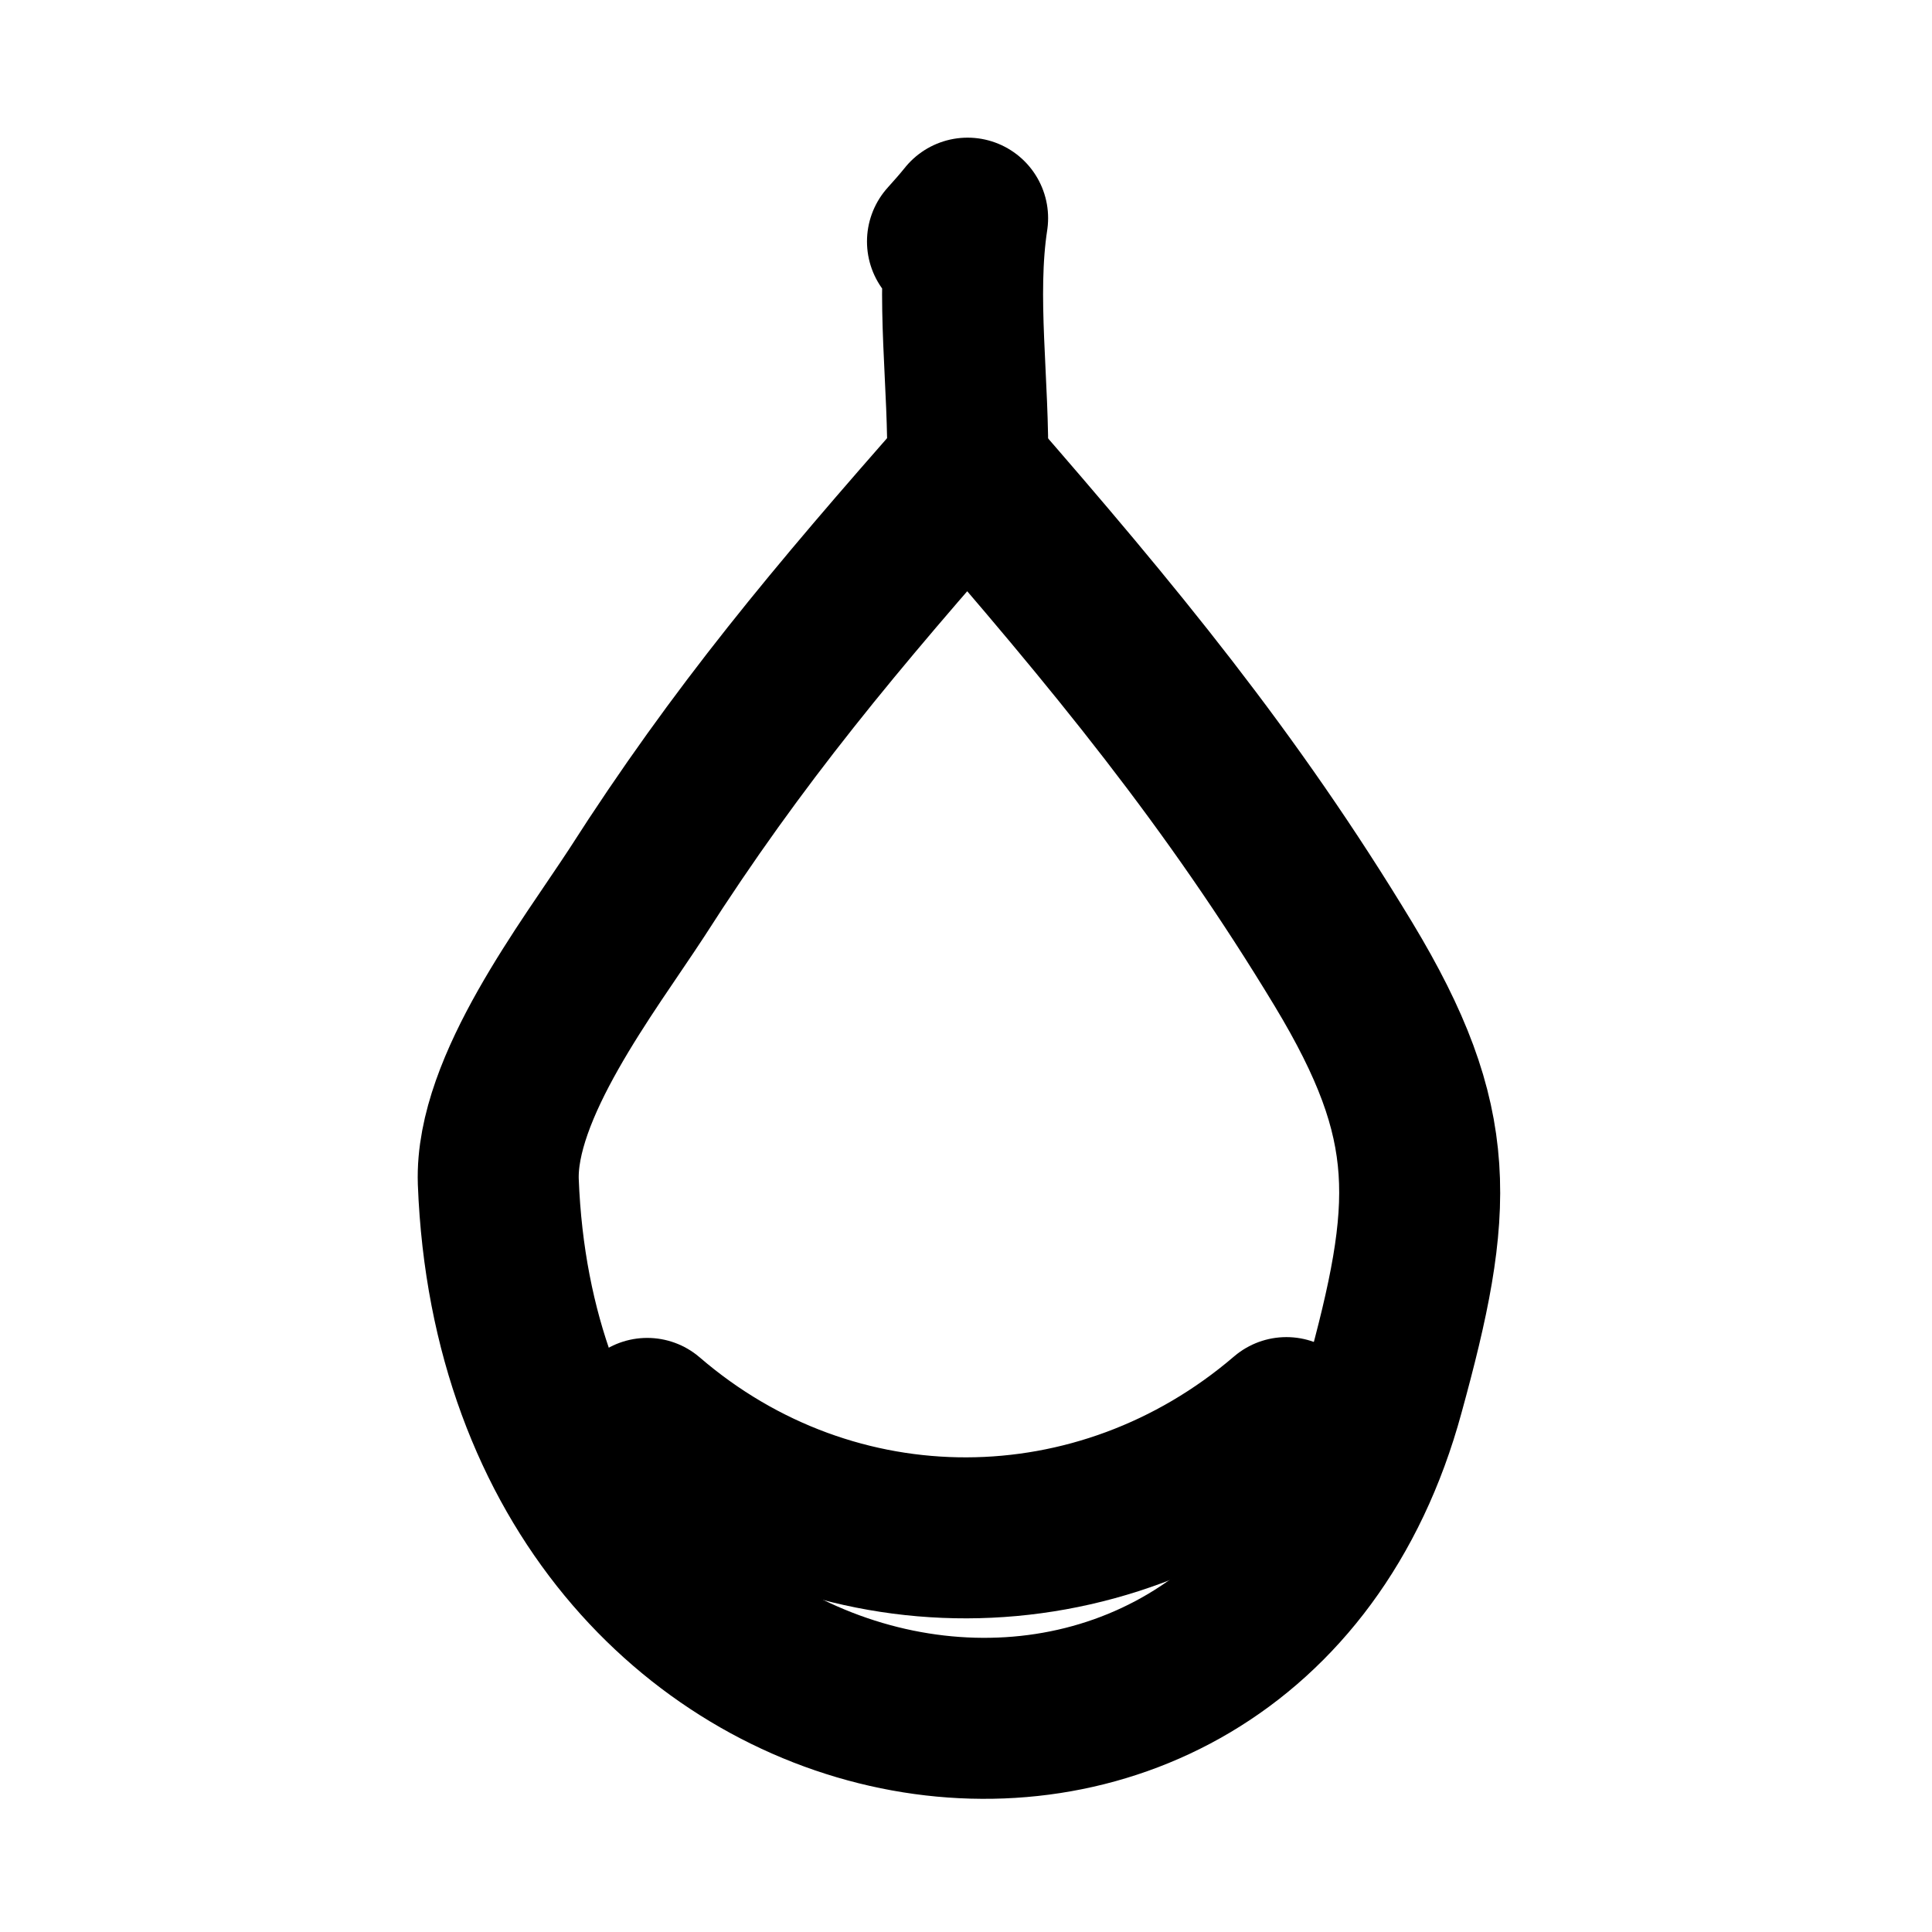
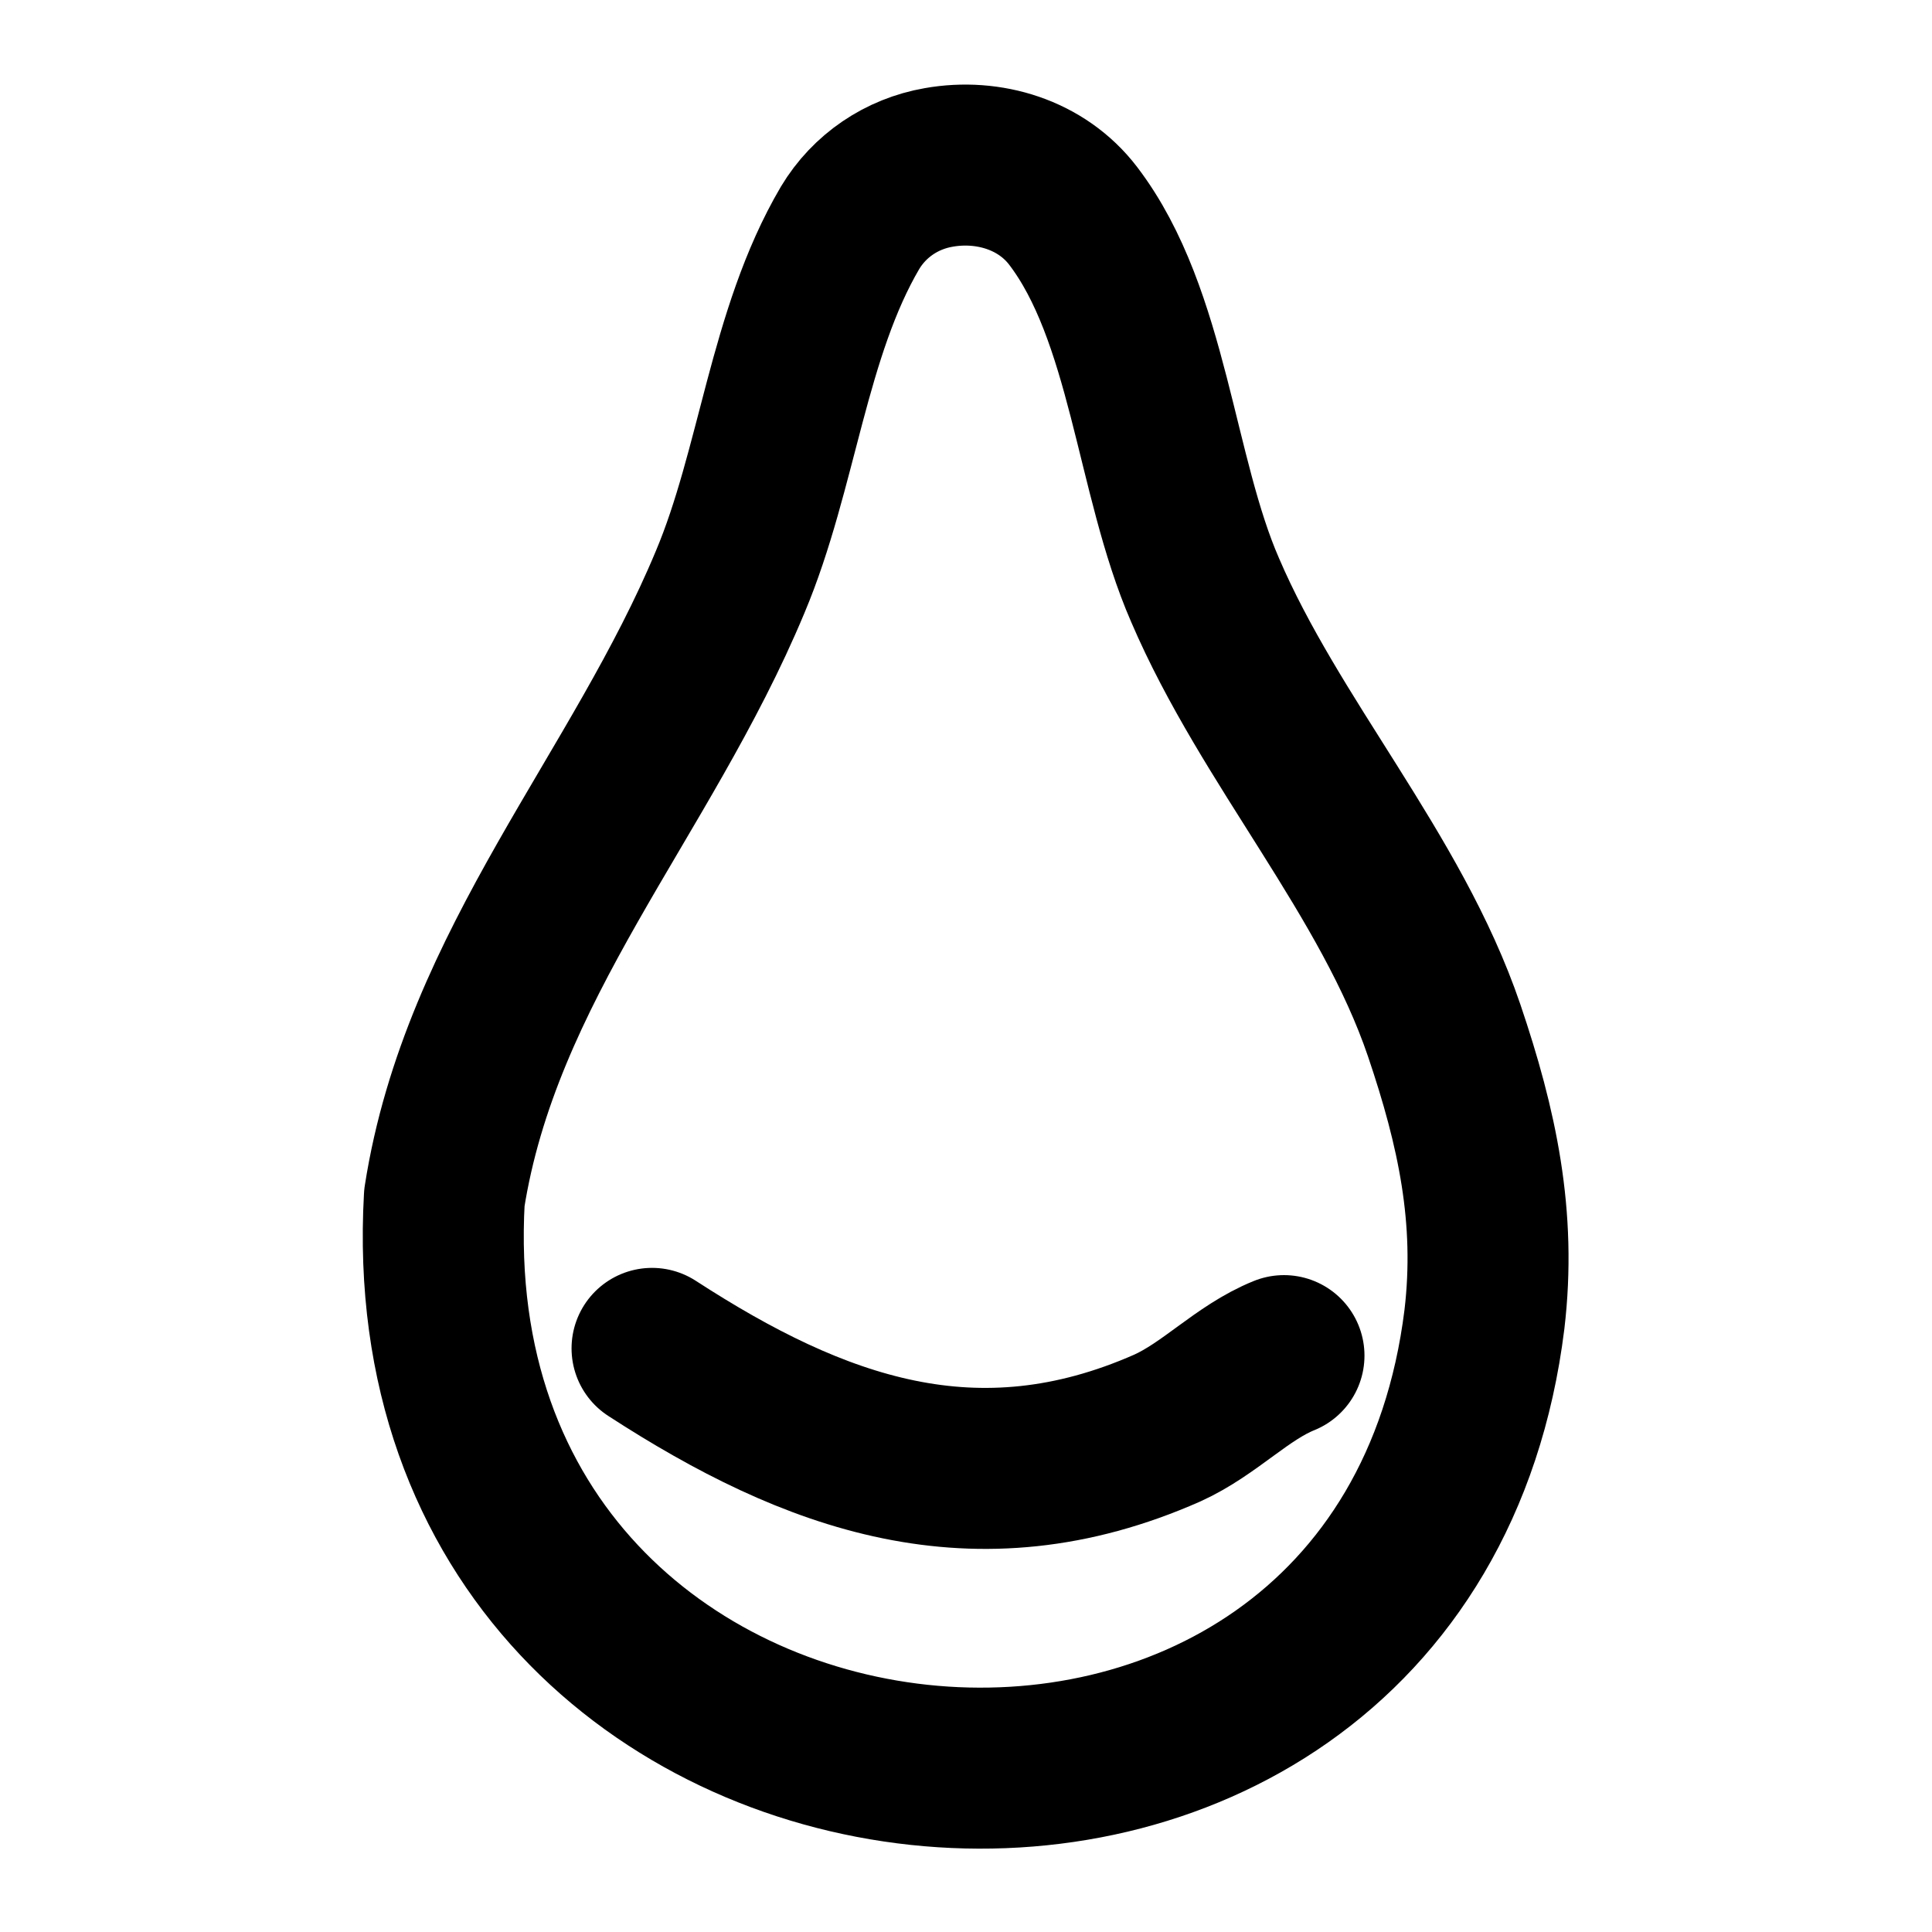
<svg xmlns="http://www.w3.org/2000/svg" width="24" height="24" viewBox="0 0 24 24" fill="none" stroke="currentColor" stroke-width="2" stroke-linecap="round" stroke-linejoin="round">
-   <path d="M12.02 5.82C12.04 4.77 11.87 3.69 12.02 2.71C11.94 2.81 11.86 2.9 11.77 3" />
-   <path d="M12.02 5.82C13.84 7.91 15.3 9.68 16.69 11.98C17.89 13.97 17.82 15 17.19 17.29C15.44 23.72 6.48 22.25 6.19 14.68C6.15 13.51 7.31 12.01 7.91 11.09C9.17 9.12 10.38 7.68 12.02 5.82" />
-   <path d="M8.66 18.47C8.41 18.19 8.23 17.95 8.04 17.62C10.35 19.61 13.67 19.59 15.98 17.61C15.79 17.94 15.61 18.18 15.36 18.47" />
+   <path d="M5.52 14.88C5.04 23.42 17.42 24.62 18.44 16.39C18.59 15.12 18.35 14.01 17.94 12.8C17.28 10.86 15.78 9.22 14.97 7.33C14.35 5.91 14.27 3.91 13.33 2.68C12.94 2.17 12.28 1.97 11.66 2.08C11.2 2.16 10.8 2.43 10.56 2.83C9.79 4.14 9.66 5.83 9.07 7.23C7.97 9.87 5.97 11.99 5.52 14.88Z" />
+   <path d="M8.1 16.75C10.12 18.06 12.12 18.79 14.5 17.74C15.03 17.5 15.43 17.05 15.95 16.84" />
</svg>
